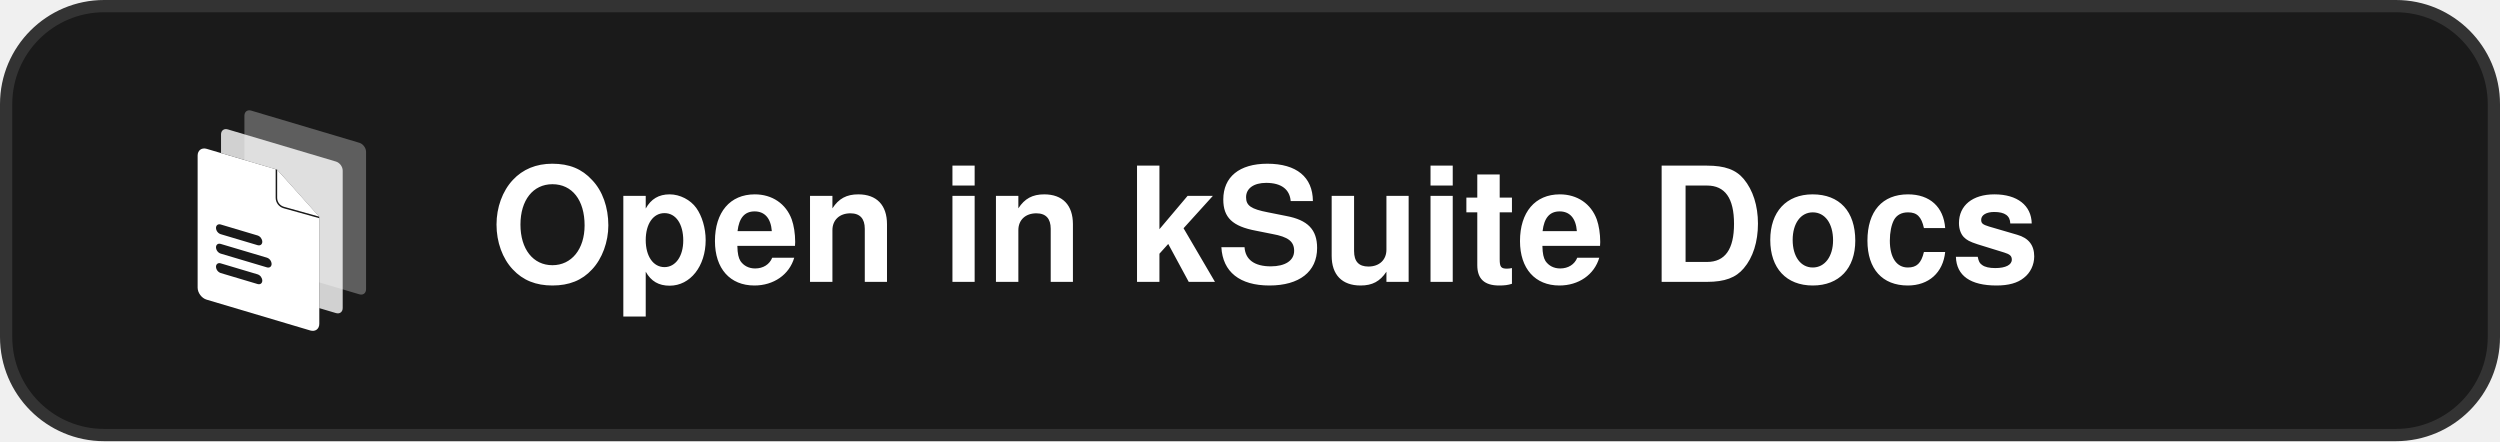
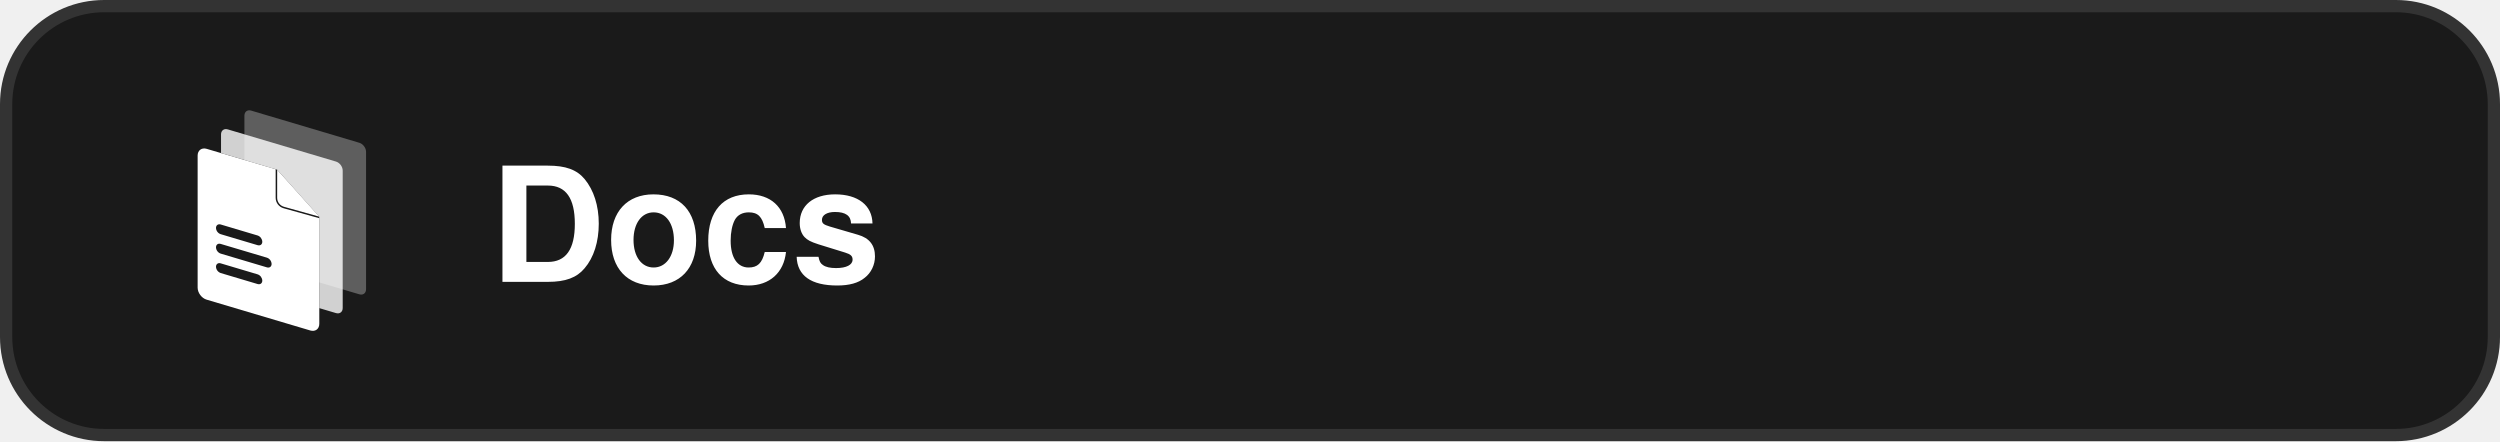
<svg xmlns="http://www.w3.org/2000/svg" width="204" height="36" viewBox="0 0 204 36" role="img" aria-label="Open in kSuite Docs">
  <rect x="0.5" y="0.5" width="203" height="35" rx="8" fill="#1a1a1a" stroke="#333333" />
  <g transform="translate(14,9) scale(0.035156)" fill="#ffffff">
    <path d="M435.8 75.4L184.7.7c-8.6-2.6-15.6 2.6-15.6 11.6v103l76 22.5l97.8 109.3v152.4l92.9 27.6c8.6 2.6 15.6-2.6 15.6-11.6V96.3c0-9-7-18.3-15.6-20.9" opacity=".3" />
    <path d="M381.6 119L130.4 44.3c-8.6-2.6-15.6 2.6-15.6 11.6v43.4l130.3 38.5l97.8 109.3v212.1l38.7 11.5c8.6 2.6 15.6-2.6 15.6-11.6V139.9c0-9-7-18.3-15.6-20.9" opacity=".8" />
    <path d="M245.1 203.1v-65.3l97.8 109.1L261 224c-9.4-2.6-15.9-11.1-15.9-20.9m15 24.3c-10.9-3-18.5-13-18.5-24.3v-66.3L81.3 89.4C69.8 86.1 60.5 93 60.5 105v306.6c0 12 9.3 24.5 20.8 27.9l240.8 71.6c11.5 3.4 20.8-3.5 20.8-15.5V250.5zM113.9 265l85.9 25.6c6.2 2.1 10.5 7.9 10.8 14.5c0 6.2-4.8 9.8-10.8 8l-85.9-25.6c-6.2-2.1-10.5-7.8-10.8-14.4c0-6.2 4.8-9.8 10.8-8.1m85.9 138.3l-85.9-25.6c-6.2-2.2-10.5-7.9-10.8-14.5c0-6.2 4.8-9.8 10.8-8l85.9 25.6c6.2 2.1 10.5 7.9 10.8 14.5c0 6.2-4.8 9.8-10.8 8m21.6-38.7l-107.5-32c-6.2-2.1-10.5-7.9-10.8-14.5c0-6.2 4.8-9.8 10.8-8l107.5 32c6.2 2.1 10.5 7.9 10.8 14.5c0 6.2-4.8 9.8-10.8 8" />
  </g>
-   <text x="40" y="23" font-family="-apple-system, BlinkMacSystemFont, 'Segoe UI', Helvetica, Arial, sans-serif" font-size="13" font-weight="600" fill="#ffffff">Open in kSuite Docs</text>
+   <text x="40" y="23" font-family="-apple-system, BlinkMacSystemFont, 'Segoe UI', Helvetica, Arial, sans-serif" font-size="13" font-weight="600" fill="#ffffff">Docs</text>
</svg>
